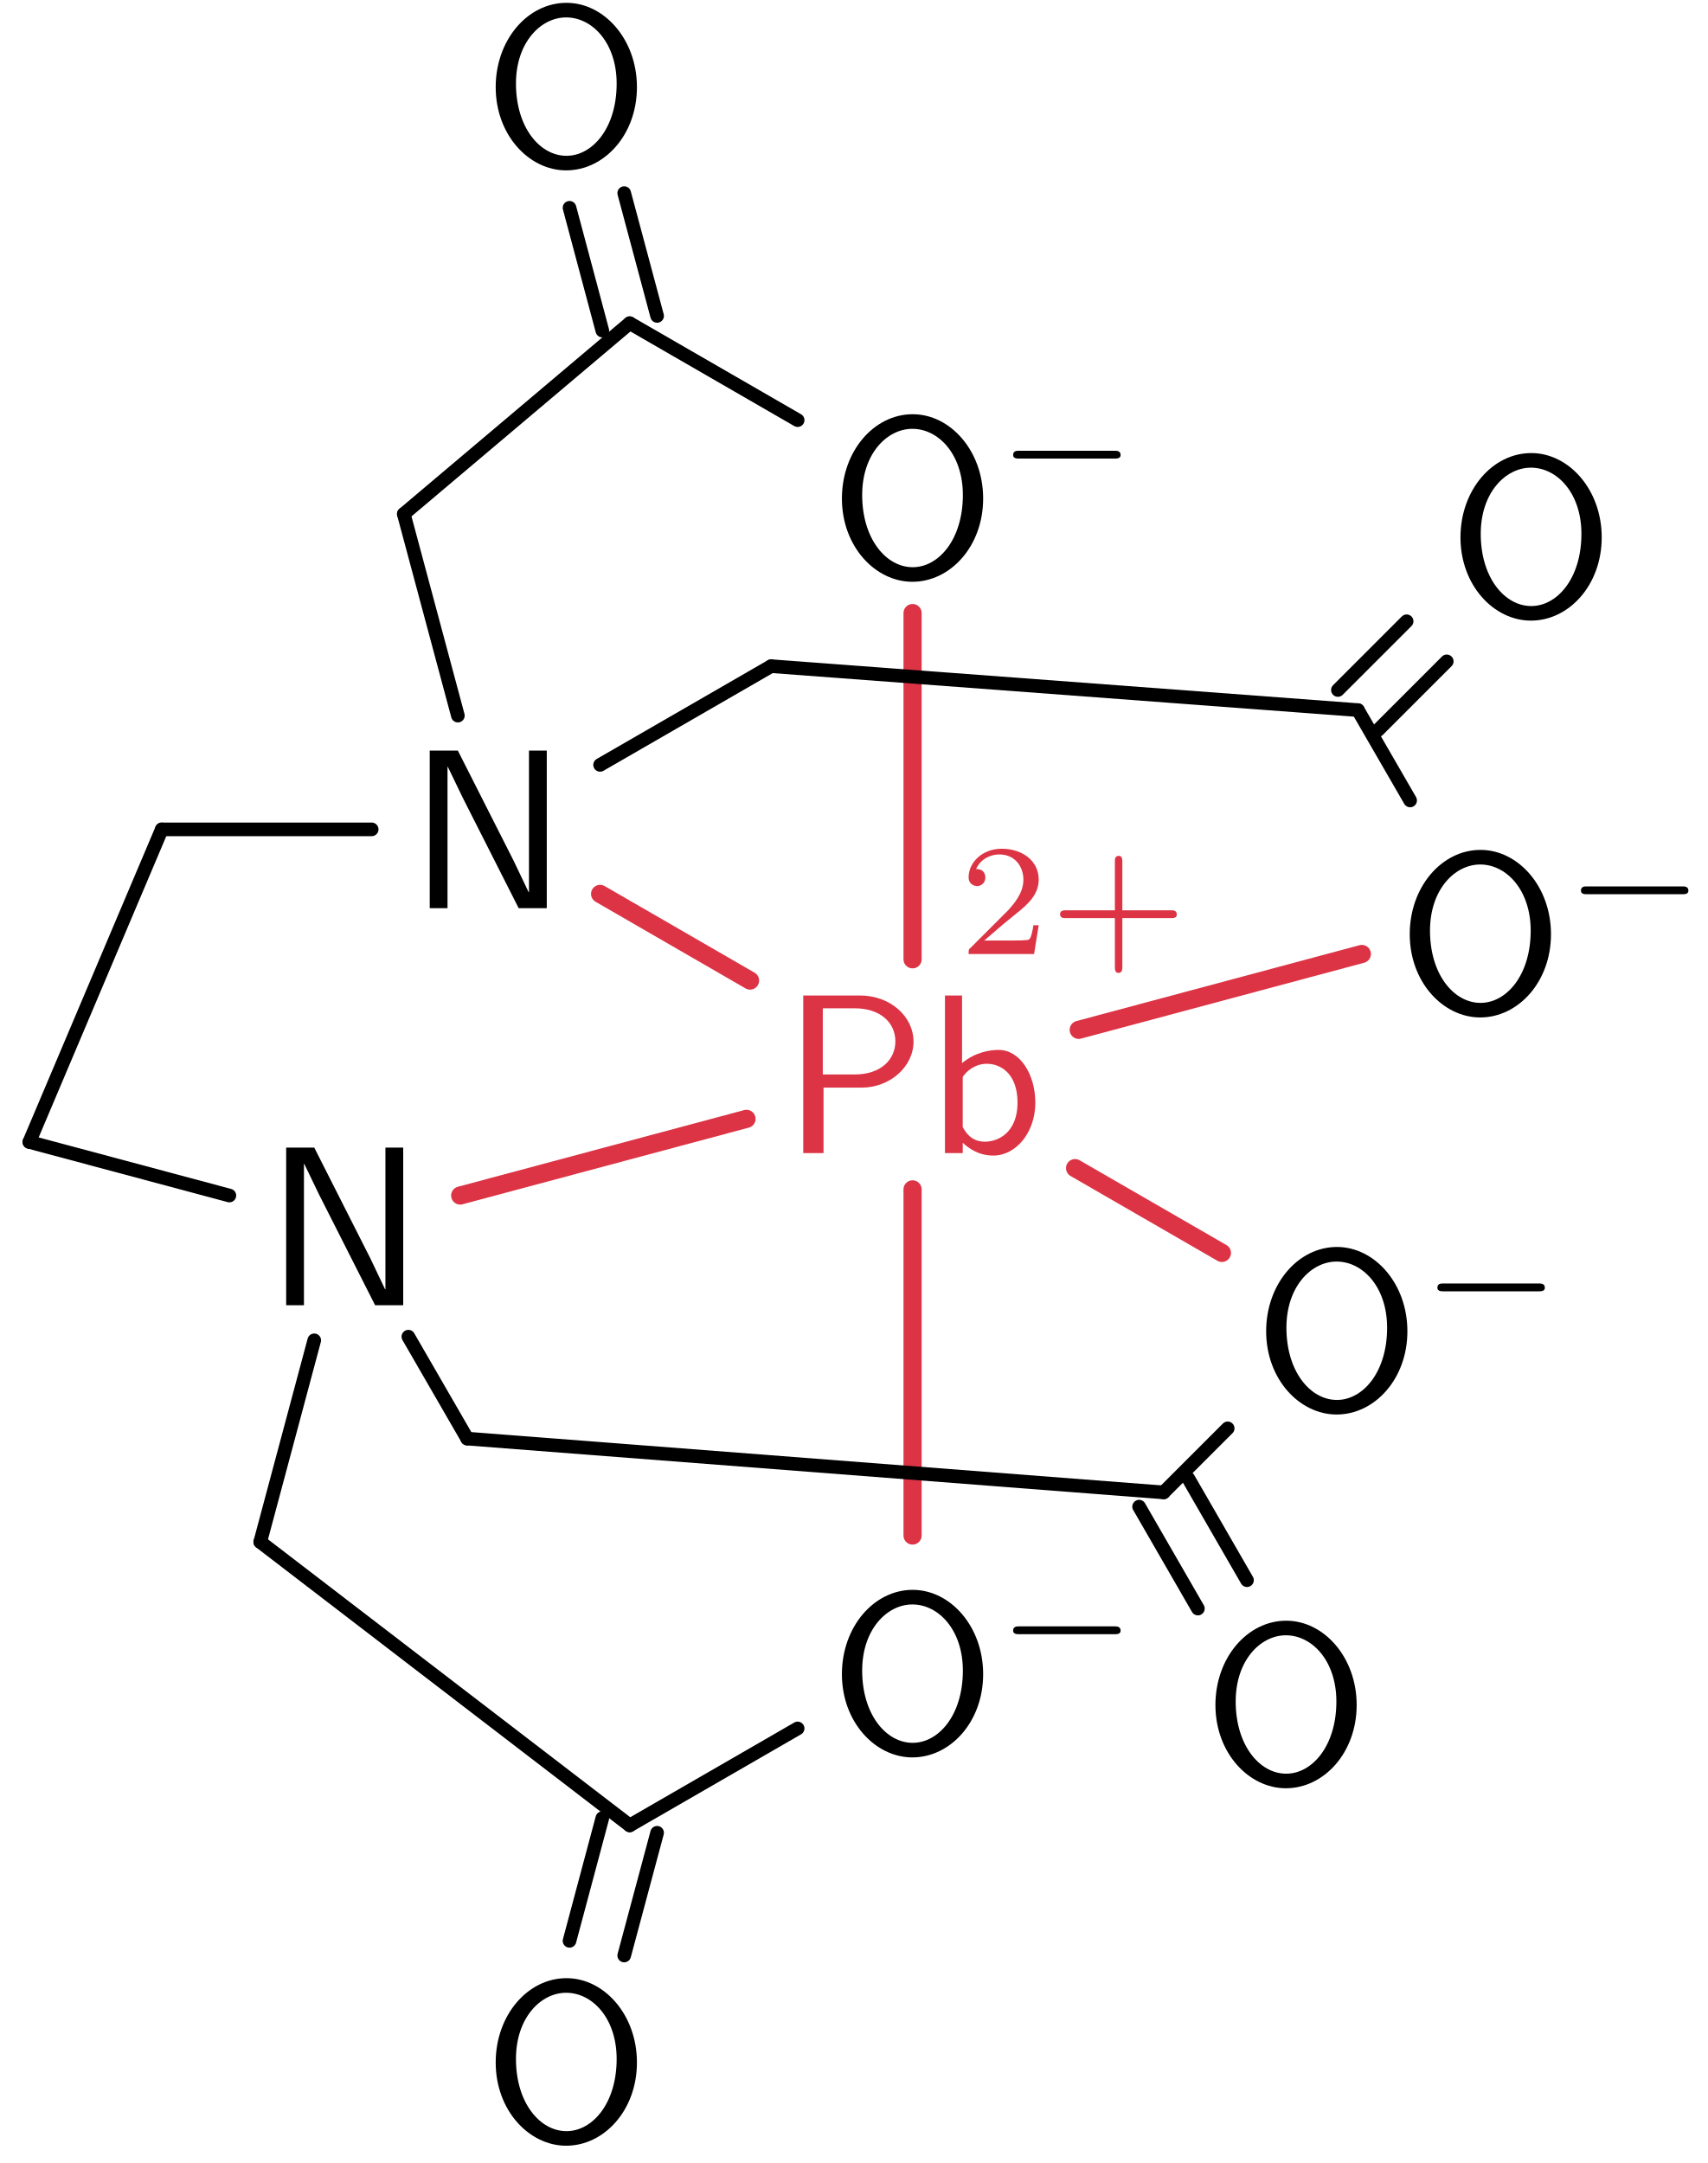
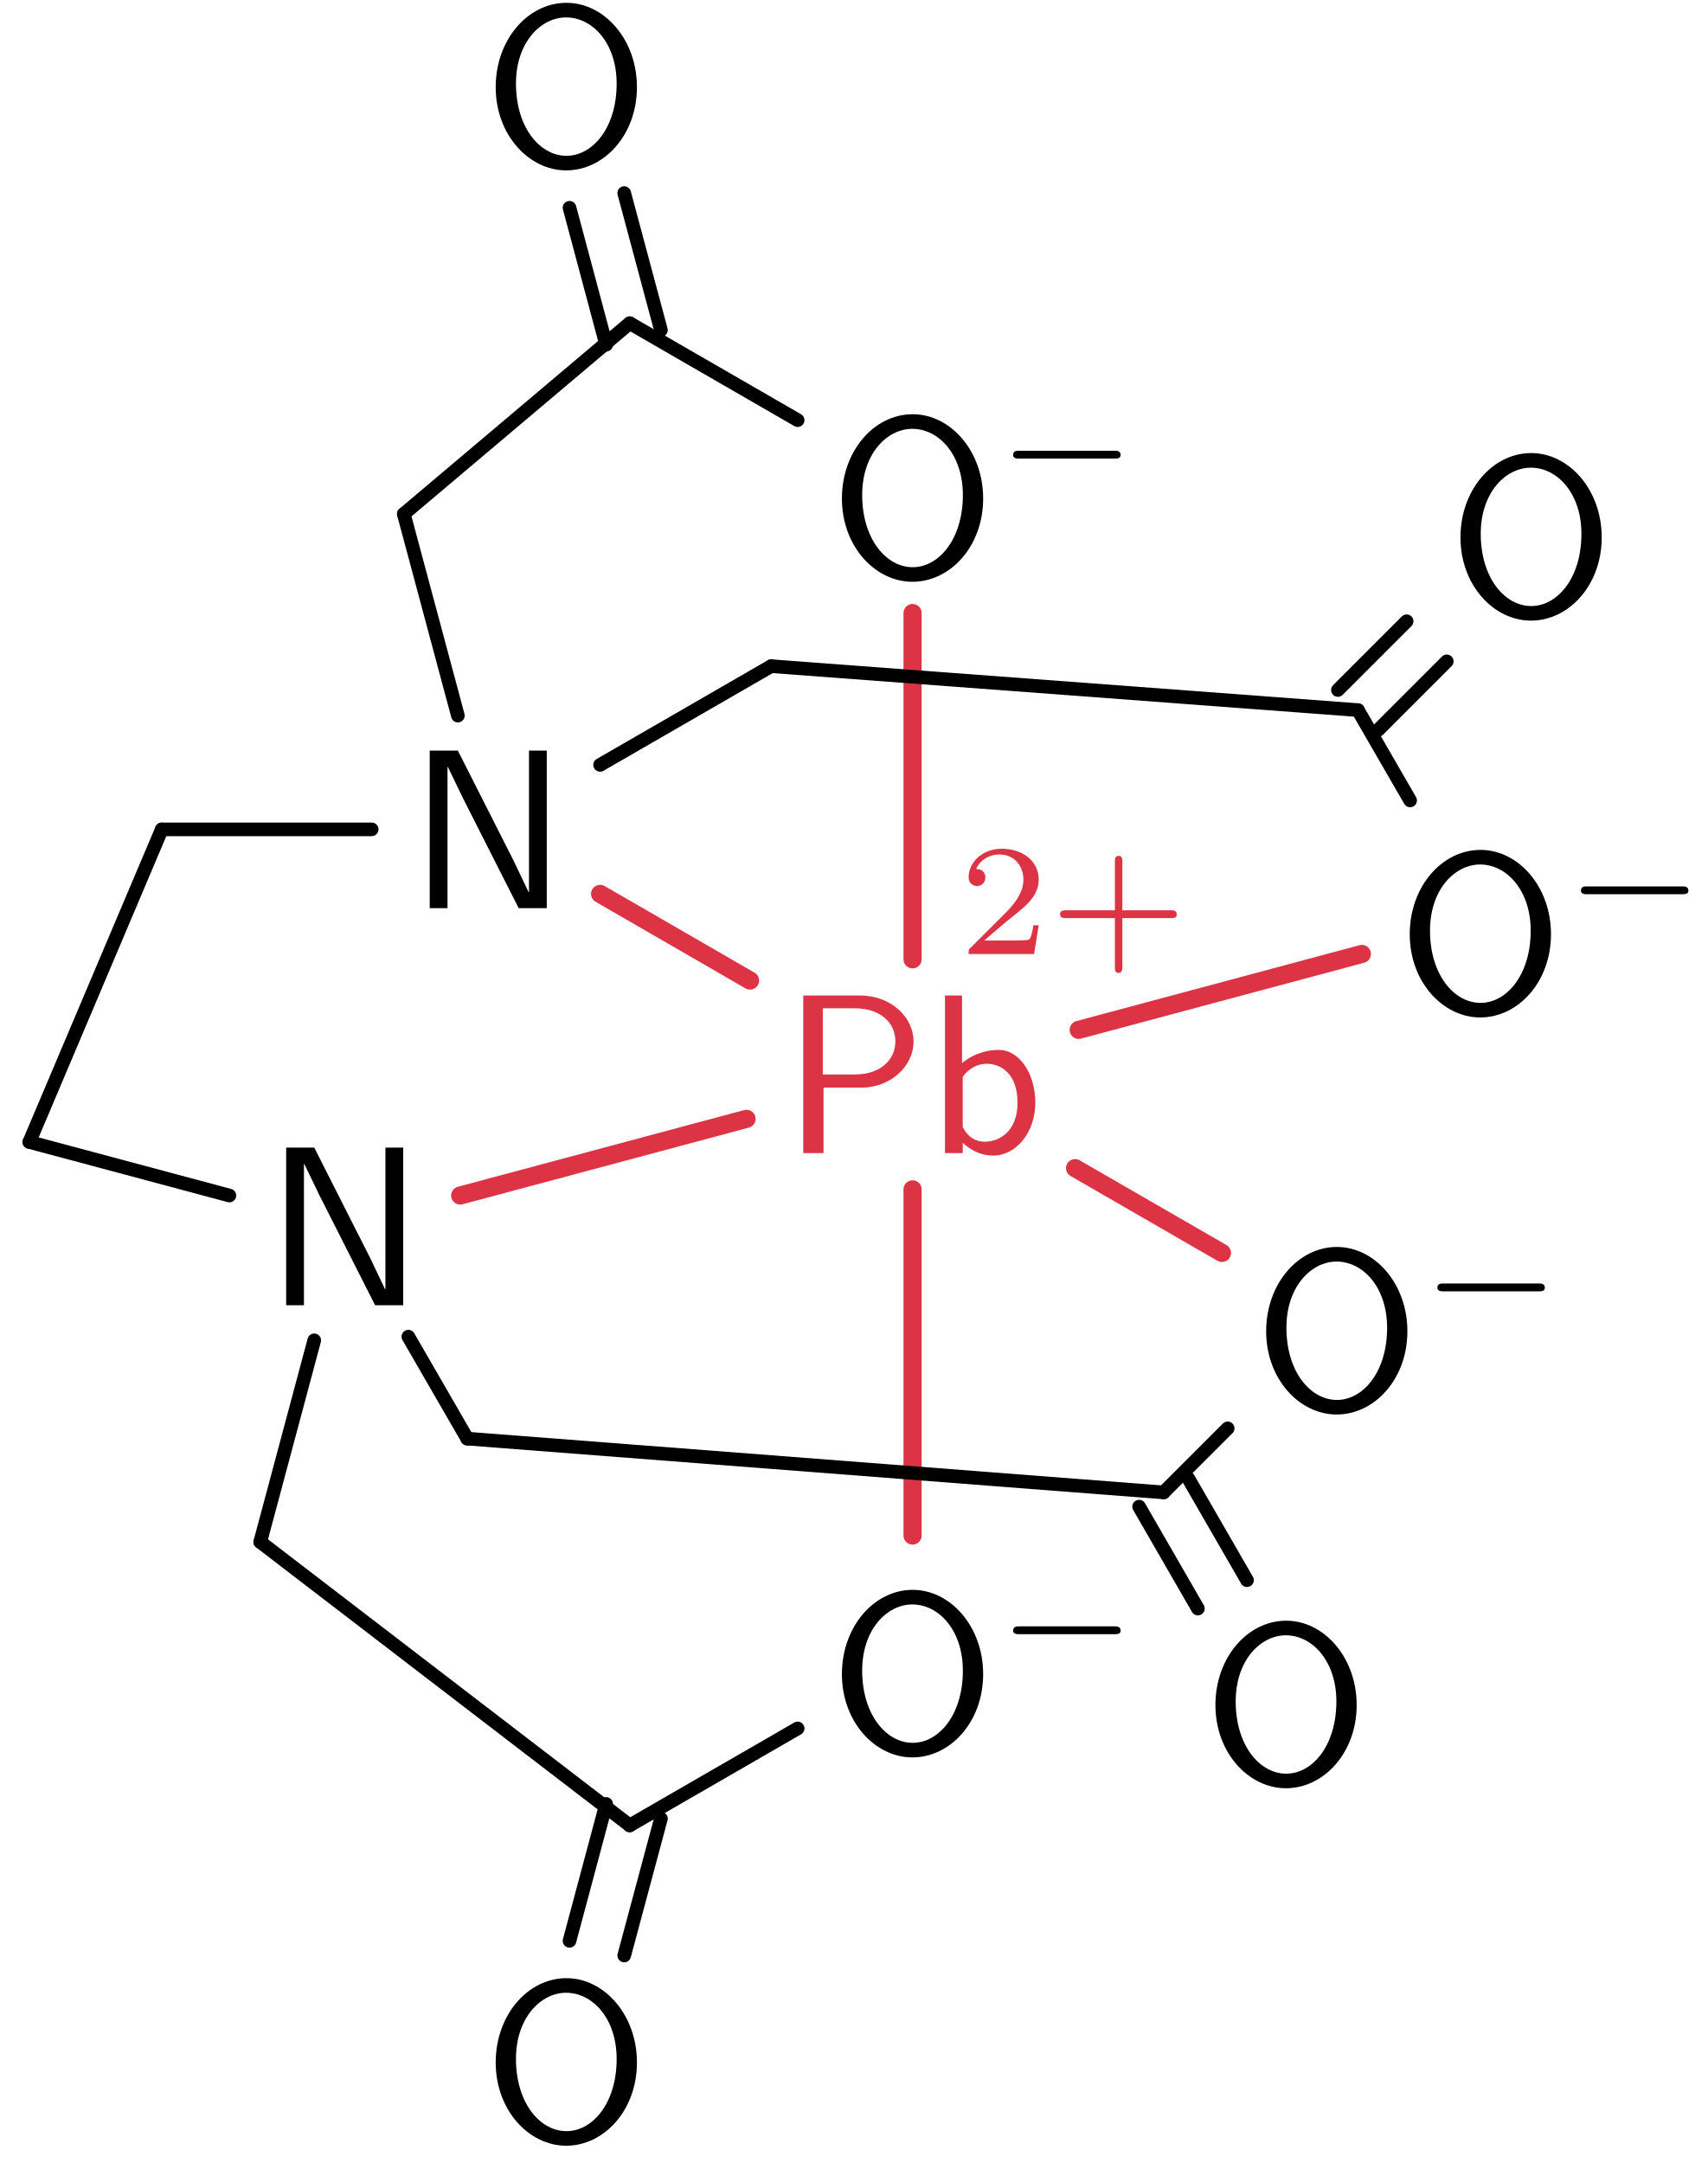
<svg xmlns="http://www.w3.org/2000/svg" xmlns:xlink="http://www.w3.org/1999/xlink" width="75pt" height="95pt" version="1.1" viewBox="0 0 75 95">
  <defs>
    <symbol id="g" overflow="visible">
      <path d="m5.797-4.906c0-1.062-0.984-2.016-2.359-2.016h-2.484v6.922h0.891v-2.875h1.672c1.234 0 2.281-0.906 2.281-2.031zm-0.797 0c0 0.797-0.641 1.453-1.781 1.453h-1.406v-2.906h1.406c1.094 0 1.781 0.609 1.781 1.453z" />
    </symbol>
    <symbol id="f" overflow="visible">
      <path d="m4.781-2.219c0-1.234-0.672-2.312-1.609-2.312-0.391 0-1.016 0.094-1.609 0.578v-2.969h-0.75v6.922h0.781v-0.453c0.234 0.219 0.672 0.562 1.344 0.562 0.984 0 1.844-1 1.844-2.328zm-0.781 0c0 1.297-0.828 1.719-1.438 1.719-0.391 0-0.719-0.172-0.969-0.641v-2.203c0.156-0.234 0.516-0.578 1.062-0.578 0.594 0 1.344 0.422 1.344 1.703z" />
    </symbol>
    <symbol id="a" overflow="visible">
      <path d="m6.766-3.438c0-2.094-1.438-3.703-3.094-3.703-1.703 0-3.109 1.625-3.109 3.703 0 2.109 1.469 3.656 3.094 3.656 1.672 0 3.109-1.562 3.109-3.656zm-0.891-0.156c0 1.953-1.062 3.172-2.203 3.172-1.172 0-2.219-1.25-2.219-3.172 0-1.812 1.094-2.906 2.203-2.906 1.156 0 2.219 1.125 2.219 2.906z" />
    </symbol>
    <symbol id="c" overflow="visible">
      <path d="m6.094 0v-6.922h-0.781v6.219h-0.016l-0.656-1.375-2.453-4.844h-1.234v6.922h0.781v-6.203h0.016l0.656 1.359 2.453 4.844z" />
    </symbol>
    <symbol id="e" overflow="visible">
      <path d="m3.516-1.266h-0.234c-0.016 0.156-0.094 0.562-0.188 0.625-0.047 0.047-0.578 0.047-0.688 0.047h-1.281c0.734-0.641 0.984-0.844 1.391-1.172 0.516-0.406 1-0.844 1-1.5 0-0.844-0.734-1.359-1.625-1.359-0.859 0-1.453 0.609-1.453 1.25 0 0.344 0.297 0.391 0.375 0.391 0.156 0 0.359-0.125 0.359-0.375 0-0.125-0.047-0.375-0.406-0.375 0.219-0.484 0.688-0.641 1.016-0.641 0.703 0 1.062 0.547 1.062 1.109 0 0.609-0.438 1.078-0.656 1.328l-1.672 1.672c-0.078 0.062-0.078 0.078-0.078 0.266h2.875z" />
    </symbol>
    <symbol id="d" overflow="visible">
      <path d="m5.609-1.734c0-0.188-0.156-0.188-0.25-0.188h-2.141v-2.141c0-0.078 0-0.25-0.156-0.25-0.172 0-0.172 0.156-0.172 0.25v2.141h-2.141c-0.094 0-0.266 0-0.266 0.172s0.156 0.172 0.266 0.172h2.141v2.141c0 0.094 0 0.266 0.156 0.266 0.172 0 0.172-0.172 0.172-0.266v-2.141h2.141c0.094 0 0.25 0 0.25-0.156z" />
    </symbol>
    <symbol id="b" overflow="visible">
      <path d="m5.469-1.734c0-0.188-0.172-0.188-0.266-0.188h-4.188c-0.109 0-0.266 0-0.266 0.188 0 0.156 0.172 0.156 0.266 0.156h4.188c0.094 0 0.266 0 0.266-0.156z" />
    </symbol>
  </defs>
  <g fill="#dc3445">
    <use x="34.323" y="50.644" xlink:href="#g" />
    <use x="40.688" y="50.644" xlink:href="#f" />
    <use x="42.102" y="41.902" xlink:href="#e" />
    <use x="46.073" y="41.902" xlink:href="#d" />
  </g>
  <g>
    <use x="61.35" y="44.469" xlink:href="#a" />
    <use x="68.683" y="40.853" xlink:href="#b" />
  </g>
  <path transform="matrix(1,0,0,-1,40.079,50.644)" d="m7.296 5.413 12.434 3.332" fill="none" stroke="#dc3445" stroke-linecap="round" stroke-miterlimit="10" stroke-width=".797" />
  <path transform="matrix(1,0,0,-1,40.079,50.644)" d="m21.851 15.488-2.293 3.969" fill="none" stroke="#000" stroke-linecap="round" stroke-miterlimit="10" stroke-width=".598" />
  <g>
    <use x="63.578" y="27.04" xlink:href="#a" />
  </g>
  <path transform="matrix(1,0,0,-1,40.079,50.644)" d="m18.679 20.339 3.019 3.019" fill="none" stroke="#000" stroke-linecap="round" stroke-miterlimit="10" stroke-width=".598" />
  <path transform="matrix(1,0,0,-1,40.079,50.644)" d="m20.441 18.578 3.019 3.019" fill="none" stroke="#000" stroke-linecap="round" stroke-miterlimit="10" stroke-width=".598" />
  <g>
    <use x="36.412" y="25.334" xlink:href="#a" />
    <use x="43.746" y="21.719" xlink:href="#b" />
  </g>
  <path transform="matrix(1,0,0,-1,40.079,50.644)" d="m-8.75e-4 8.511v15.207" fill="none" stroke="#dc3445" stroke-linecap="round" stroke-miterlimit="10" stroke-width=".797" />
  <path transform="matrix(1,0,0,-1,40.079,50.644)" d="m-5.048 32.191-7.375 4.258" fill="none" stroke="#000" stroke-linecap="round" stroke-miterlimit="10" stroke-width=".598" />
  <g>
    <use x="21.207" y="7.265" xlink:href="#a" />
  </g>
-   <path transform="matrix(1,0,0,-1,40.079,50.644)" d="m-13.626 36.124-1.441 5.394" fill="none" stroke="#000" stroke-linecap="round" stroke-miterlimit="10" stroke-width=".598" />
-   <path transform="matrix(1,0,0,-1,40.079,50.644)" d="m-11.22 36.769-1.445 5.394" fill="none" stroke="#000" stroke-linecap="round" stroke-miterlimit="10" stroke-width=".598" />
+   <path transform="matrix(1,0,0,-1,40.079,50.644)" d="m-13.458 35.503-1.609 6.016" fill="none" stroke="#000" stroke-linecap="round" stroke-miterlimit="10" stroke-width=".598" />
+   <path transform="matrix(1,0,0,-1,40.079,50.644)" d="m-11.052 36.148-1.613 6.016" fill="none" stroke="#000" stroke-linecap="round" stroke-miterlimit="10" stroke-width=".598" />
  <g>
    <use x="17.919" y="39.887" xlink:href="#c" />
  </g>
  <path transform="matrix(1,0,0,-1,40.079,50.644)" d="m-7.138 7.578-6.586 3.805" fill="none" stroke="#dc3445" stroke-linecap="round" stroke-miterlimit="10" stroke-width=".797" />
  <path transform="matrix(1,0,0,-1,40.079,50.644)" d="m-23.755 14.218h-9.219" fill="none" stroke="#000" stroke-linecap="round" stroke-miterlimit="10" stroke-width=".598" />
  <path transform="matrix(1,0,0,-1,40.079,50.644)" d="m-19.97 19.214-2.375 8.855" fill="none" stroke="#000" stroke-linecap="round" stroke-miterlimit="10" stroke-width=".598" />
  <path transform="matrix(1,0,0,-1,40.079,50.644)" d="m-12.423 36.449-9.922-8.379" fill="none" stroke="#000" stroke-linecap="round" stroke-miterlimit="10" stroke-width=".598" />
  <path transform="matrix(1,0,0,-1,40.079,50.644)" d="m-13.724 17.05 7.512 4.336" fill="none" stroke="#000" stroke-linecap="round" stroke-miterlimit="10" stroke-width=".598" />
  <path transform="matrix(1,0,0,-1,40.079,50.644)" d="m19.558 19.456-25.77 1.93" fill="none" stroke="#000" stroke-linecap="round" stroke-miterlimit="10" stroke-width=".598" />
  <g>
    <use x="55.044" y="61.908" xlink:href="#a" />
    <use x="62.378" y="58.293" xlink:href="#b" />
  </g>
  <path transform="matrix(1,0,0,-1,40.079,50.644)" d="m7.136-0.661 6.449-3.723" fill="none" stroke="#dc3445" stroke-linecap="round" stroke-miterlimit="10" stroke-width=".797" />
  <path transform="matrix(1,0,0,-1,40.079,50.644)" d="m13.839-12.09-2.812-2.812" fill="none" stroke="#000" stroke-linecap="round" stroke-miterlimit="10" stroke-width=".598" />
  <g>
    <use x="52.816" y="78.323" xlink:href="#a" />
  </g>
  <path transform="matrix(1,0,0,-1,40.079,50.644)" d="m12.105-14.282 2.582-4.477" fill="none" stroke="#000" stroke-linecap="round" stroke-miterlimit="10" stroke-width=".598" />
  <path transform="matrix(1,0,0,-1,40.079,50.644)" d="m9.948-15.528 2.582-4.477" fill="none" stroke="#000" stroke-linecap="round" stroke-miterlimit="10" stroke-width=".598" />
  <g>
    <use x="36.412" y="76.968" xlink:href="#a" />
    <use x="43.746" y="73.353" xlink:href="#b" />
  </g>
  <path transform="matrix(1,0,0,-1,40.079,50.644)" d="m-8.75e-4 -1.594v-15.203" fill="none" stroke="#dc3445" stroke-linecap="round" stroke-miterlimit="10" stroke-width=".797" />
  <path transform="matrix(1,0,0,-1,40.079,50.644)" d="m-5.048-25.27-7.375-4.258" fill="none" stroke="#000" stroke-linecap="round" stroke-miterlimit="10" stroke-width=".598" />
  <g>
    <use x="21.207" y="94.023" xlink:href="#a" />
  </g>
-   <path transform="matrix(1,0,0,-1,40.079,50.644)" d="m-11.22-29.852-1.445-5.391" fill="none" stroke="#000" stroke-linecap="round" stroke-miterlimit="10" stroke-width=".598" />
-   <path transform="matrix(1,0,0,-1,40.079,50.644)" d="m-13.626-29.208-1.441-5.391" fill="none" stroke="#000" stroke-linecap="round" stroke-miterlimit="10" stroke-width=".598" />
+   <path transform="matrix(1,0,0,-1,40.079,50.644)" d="m-11.052-29.231-1.613-6.012" fill="none" stroke="#000" stroke-linecap="round" stroke-miterlimit="10" stroke-width=".598" />
+   <path transform="matrix(1,0,0,-1,40.079,50.644)" d="m-13.458-28.586-1.609-6.012" fill="none" stroke="#000" stroke-linecap="round" stroke-miterlimit="10" stroke-width=".598" />
  <g>
    <use x="11.614" y="57.326" xlink:href="#c" />
  </g>
  <path transform="matrix(1,0,0,-1,40.079,50.644)" d="m-7.294 1.503-12.574-3.367" fill="none" stroke="#dc3445" stroke-linecap="round" stroke-miterlimit="10" stroke-width=".797" />
  <path transform="matrix(1,0,0,-1,40.079,50.644)" d="m-30.005-1.864-8.785 2.352" fill="none" stroke="#000" stroke-linecap="round" stroke-miterlimit="10" stroke-width=".598" />
  <path transform="matrix(1,0,0,-1,40.079,50.644)" d="m-32.974 14.218-5.816-13.73" fill="none" stroke="#000" stroke-linecap="round" stroke-miterlimit="10" stroke-width=".598" />
  <path transform="matrix(1,0,0,-1,40.079,50.644)" d="m-26.278-8.223-2.371-8.855" fill="none" stroke="#000" stroke-linecap="round" stroke-miterlimit="10" stroke-width=".598" />
  <path transform="matrix(1,0,0,-1,40.079,50.644)" d="m-12.423-29.528-16.227 12.449" fill="none" stroke="#000" stroke-linecap="round" stroke-miterlimit="10" stroke-width=".598" />
  <path transform="matrix(1,0,0,-1,40.079,50.644)" d="m-22.145-8.063 2.586-4.477" fill="none" stroke="#000" stroke-linecap="round" stroke-miterlimit="10" stroke-width=".598" />
  <path transform="matrix(1,0,0,-1,40.079,50.644)" d="m11.026-14.903-30.586 2.363" fill="none" stroke="#000" stroke-linecap="round" stroke-miterlimit="10" stroke-width=".598" />
</svg>
